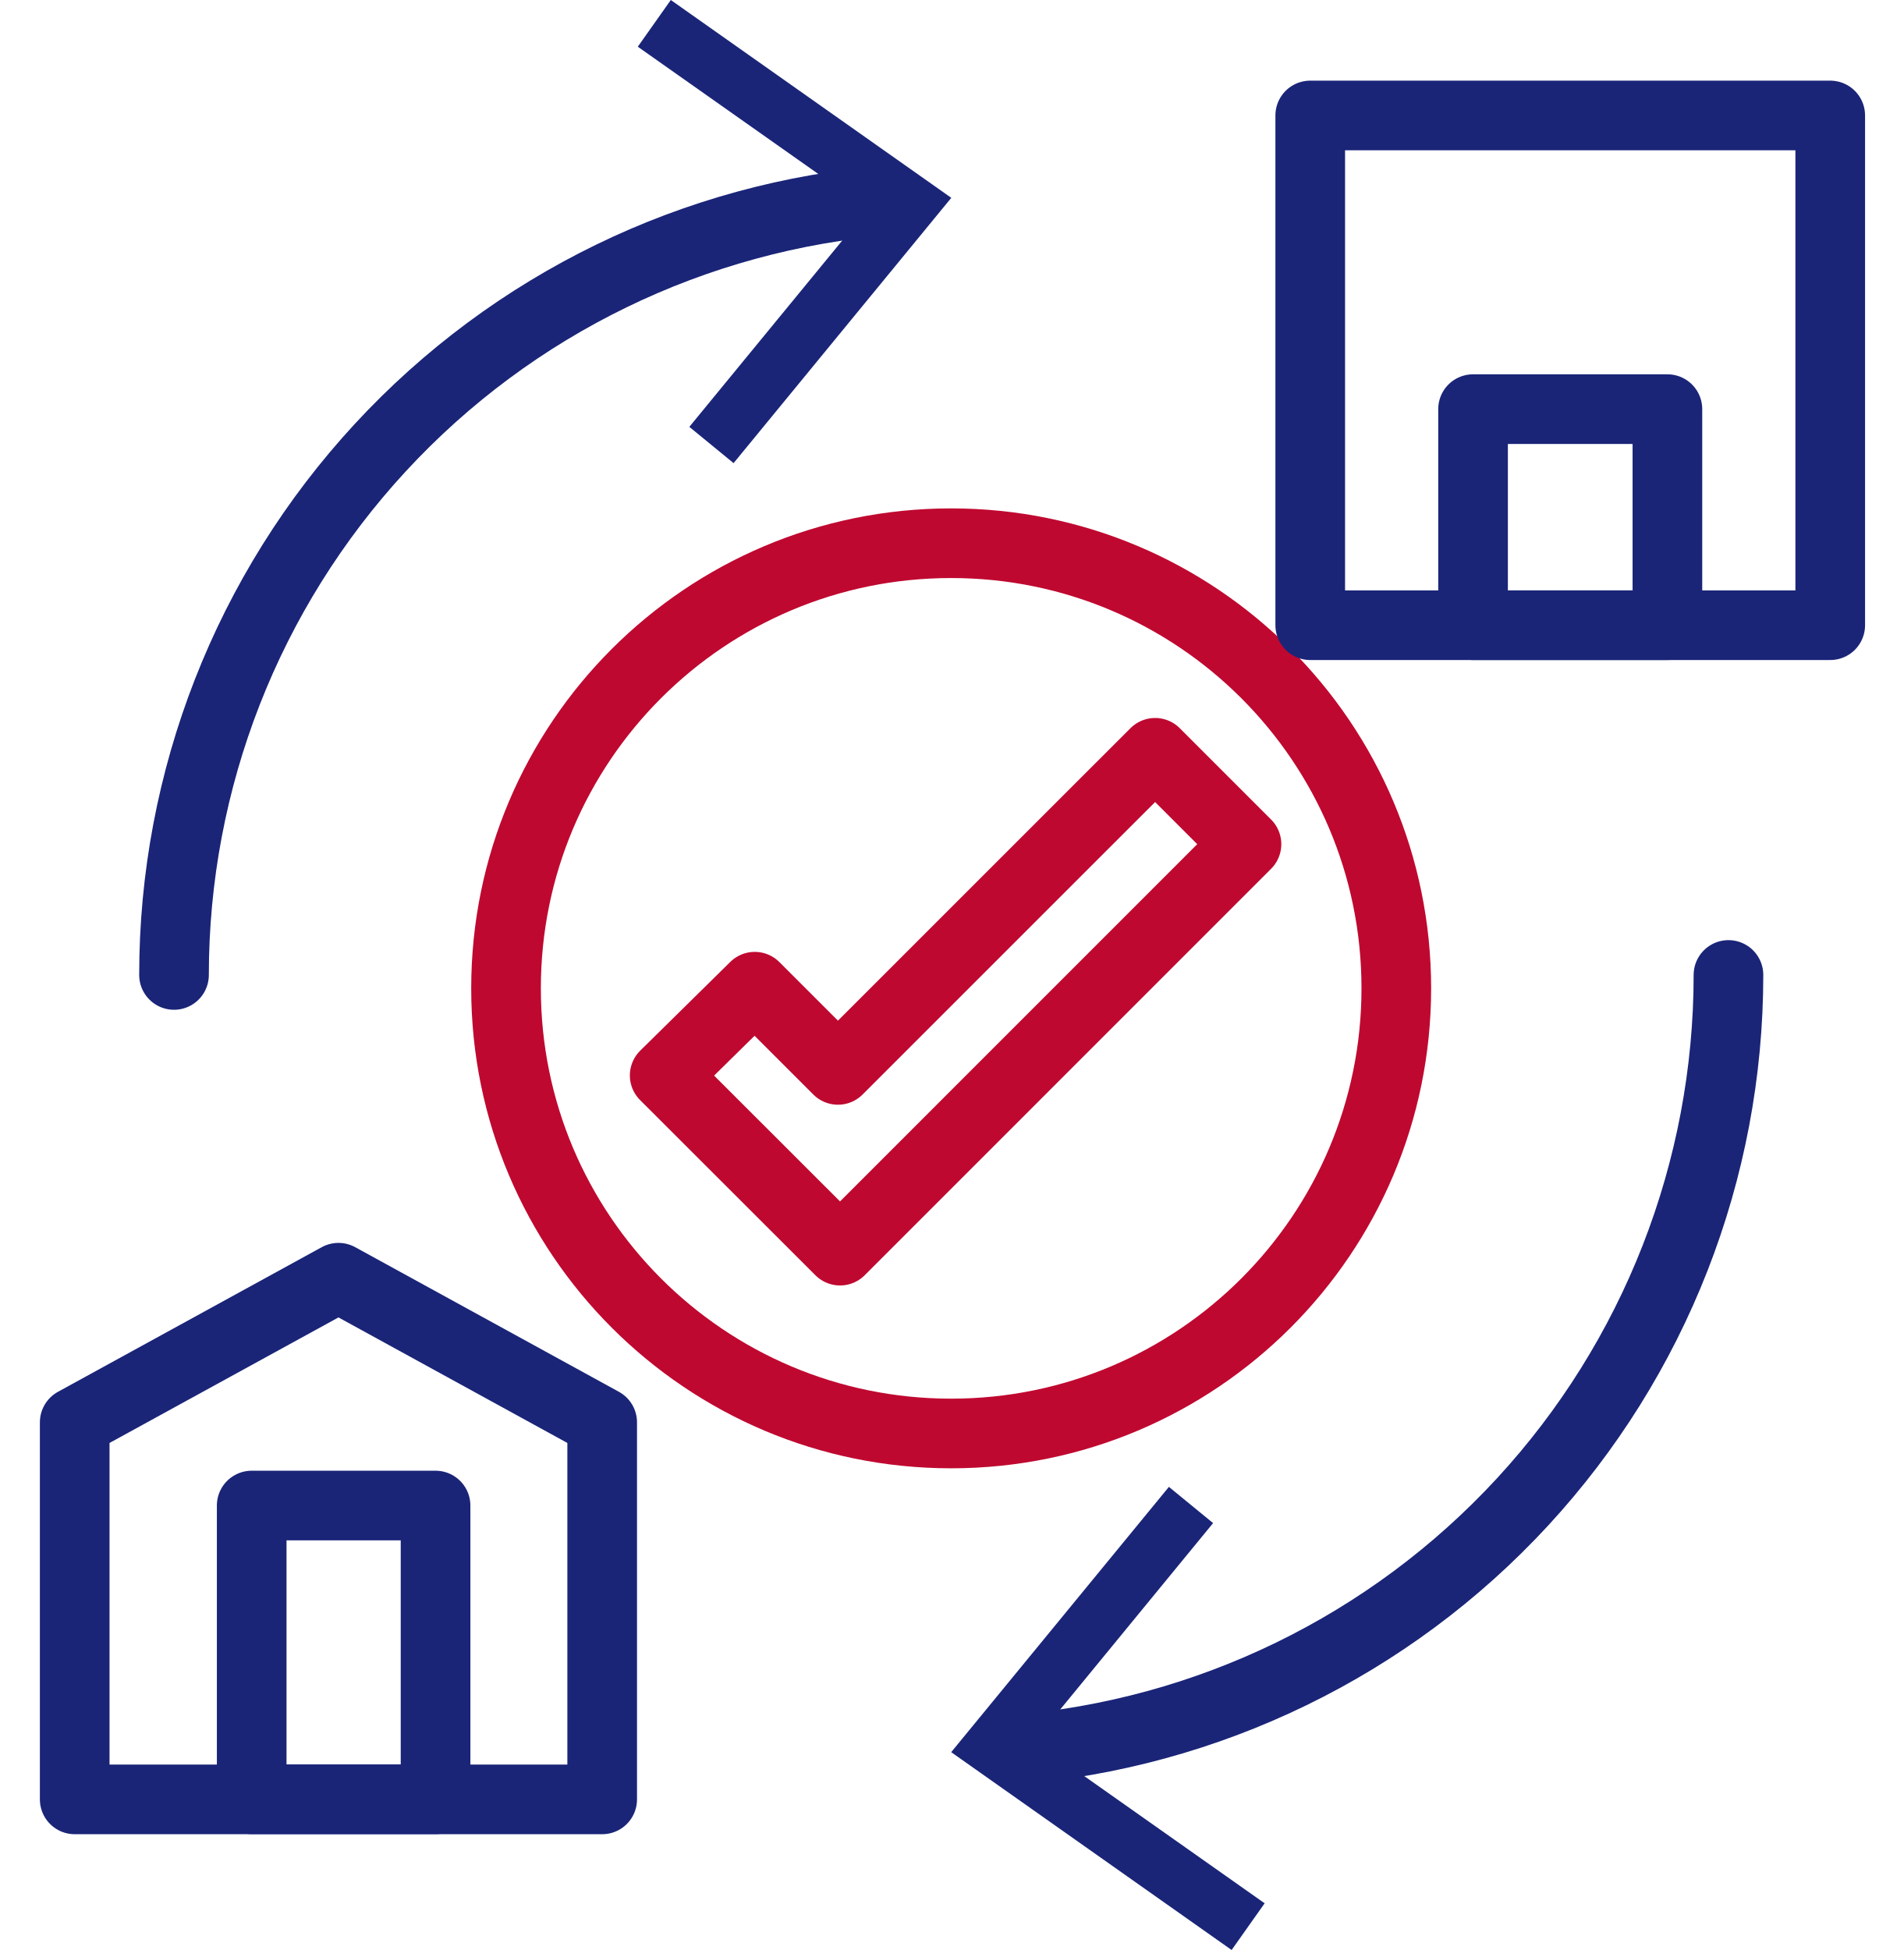
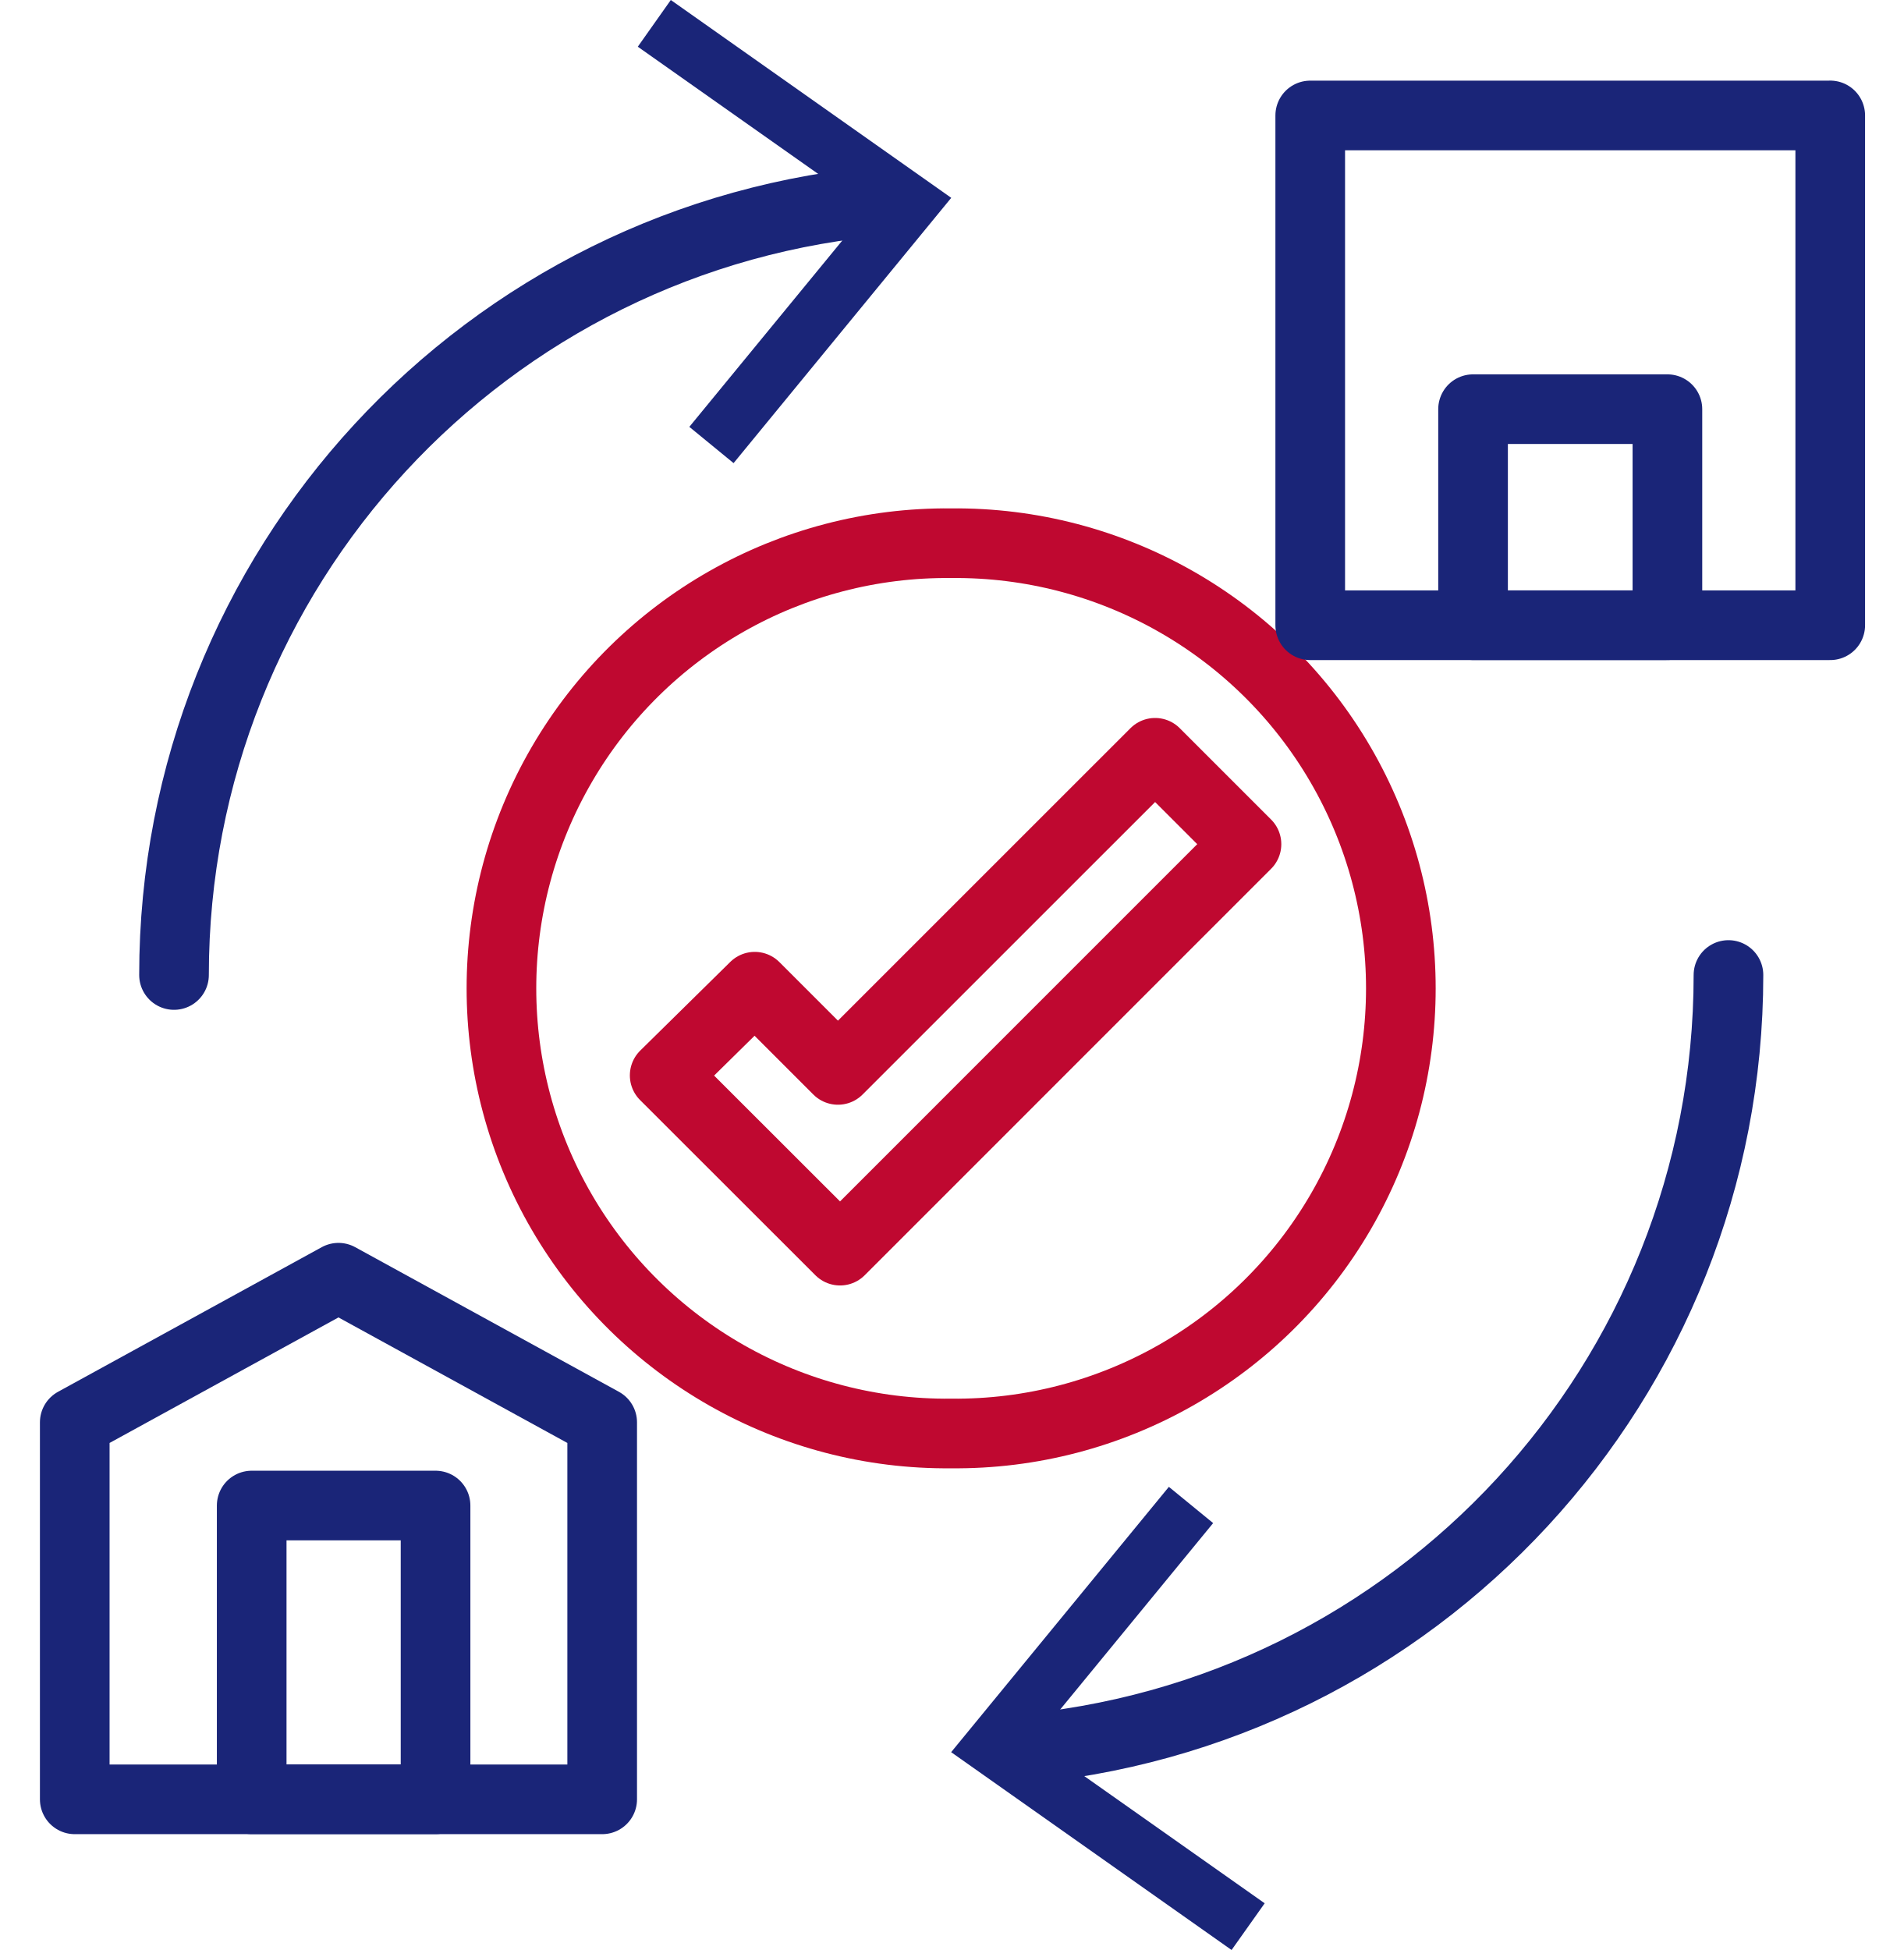
- <svg xmlns="http://www.w3.org/2000/svg" width="41" height="42" viewBox="0 0 41 42" fill="none">
-   <path d="M1.609 30.635V38.756H12.97V30.635L7.29 27.52L1.609 30.635Z" stroke="#1A2578" stroke-width="1.5" stroke-linecap="round" stroke-linejoin="round" />
-   <path d="M9.381 32.427H5.421V38.754H9.381V32.427Z" stroke="#1A2578" stroke-width="1.5" stroke-linecap="round" stroke-linejoin="round" />
-   <path d="M20.486 30.875C25.782 30.875 30.074 26.582 30.074 21.287C30.074 15.992 25.782 11.7 20.486 11.7C15.191 11.7 10.899 15.992 10.899 21.287C10.899 26.582 15.191 30.875 20.486 30.875Z" stroke="#BF0830" stroke-width="1.5" stroke-linecap="round" stroke-linejoin="round" />
-   <path d="M14.316 23.163L18.093 26.937L26.847 18.182L24.879 16.214L18.048 23.044L16.256 21.252L14.316 23.163Z" stroke="#BF0830" stroke-width="1.5" stroke-linecap="round" stroke-linejoin="round" />
-   <path d="M39.42 2.487H28.22V13.466H39.42V2.487Z" stroke="#1A2578" stroke-width="1.5" stroke-linecap="round" stroke-linejoin="round" />
-   <path d="M35.913 8.812H31.727V13.466H35.913V8.812Z" stroke="#1A2578" stroke-width="1.5" stroke-linecap="round" stroke-linejoin="round" />
-   <path d="M3.748 20.999C3.747 16.79 5.333 12.736 8.188 9.644C11.043 6.551 14.958 4.648 19.153 4.313" stroke="#1A2578" stroke-width="1.5" stroke-linecap="round" stroke-linejoin="round" />
-   <path d="M15.8 9.975L14.847 9.194L18.697 4.503L13.737 1.006L14.448 0L20.489 4.261L15.8 9.975Z" fill="#1A2578" />
-   <path d="M37.228 20.999C37.228 25.208 35.643 29.263 32.788 32.355C29.933 35.448 26.018 37.352 21.823 37.688" stroke="#1A2578" stroke-width="1.5" stroke-linecap="round" stroke-linejoin="round" />
-   <path d="M25.176 32.025L26.128 32.805L22.279 37.497L27.238 40.994L26.527 42L20.487 37.739L25.176 32.025Z" fill="#1A2578" />
+ <svg xmlns="http://www.w3.org/2000/svg" width="41" height="42" fill="none">
+   <path d="M1.61 30.635v8.12h11.36v-8.12L7.29 27.52l-5.68 3.115z" stroke="#1A2578" stroke-width="1.5" stroke-linecap="round" stroke-linejoin="round" />
+   <path d="M9.381 32.427h-3.96v6.327h3.96v-6.327z" stroke="#1A2578" stroke-width="1.5" stroke-linecap="round" stroke-linejoin="round" />
+   <path d="M20.486 30.875a9.588 9.588 0 1 0 0-19.175 9.588 9.588 0 1 0 0 19.175z" stroke="#BF0830" stroke-width="1.5" stroke-linecap="round" stroke-linejoin="round" />
+   <path d="m14.316 23.163 3.777 3.774 8.754-8.755-1.968-1.968-6.831 6.83-1.792-1.792-1.94 1.91z" stroke="#BF0830" stroke-width="1.5" stroke-linecap="round" stroke-linejoin="round" />
+   <path d="M39.42 2.487h-11.2v10.98h11.2V2.486z" stroke="#1A2578" stroke-width="1.5" stroke-linecap="round" stroke-linejoin="round" />
+   <path d="M35.913 8.813h-4.186v4.653h4.186V8.813zM3.748 21A16.74 16.74 0 0 1 19.153 4.312" stroke="#1A2578" stroke-width="1.5" stroke-linecap="round" stroke-linejoin="round" />
+   <path d="m15.8 9.975-.953-.781 3.85-4.69-4.96-3.498L14.448 0l6.04 4.261L15.8 9.975z" fill="#1A2578" />
+   <path d="M37.228 21a16.74 16.74 0 0 1-15.405 16.688" stroke="#1A2578" stroke-width="1.5" stroke-linecap="round" stroke-linejoin="round" />
+   <path d="m25.176 32.025.953.78-3.85 4.692 4.96 3.497L26.526 42l-6.04-4.261 4.689-5.714z" fill="#1A2578" />
</svg>
